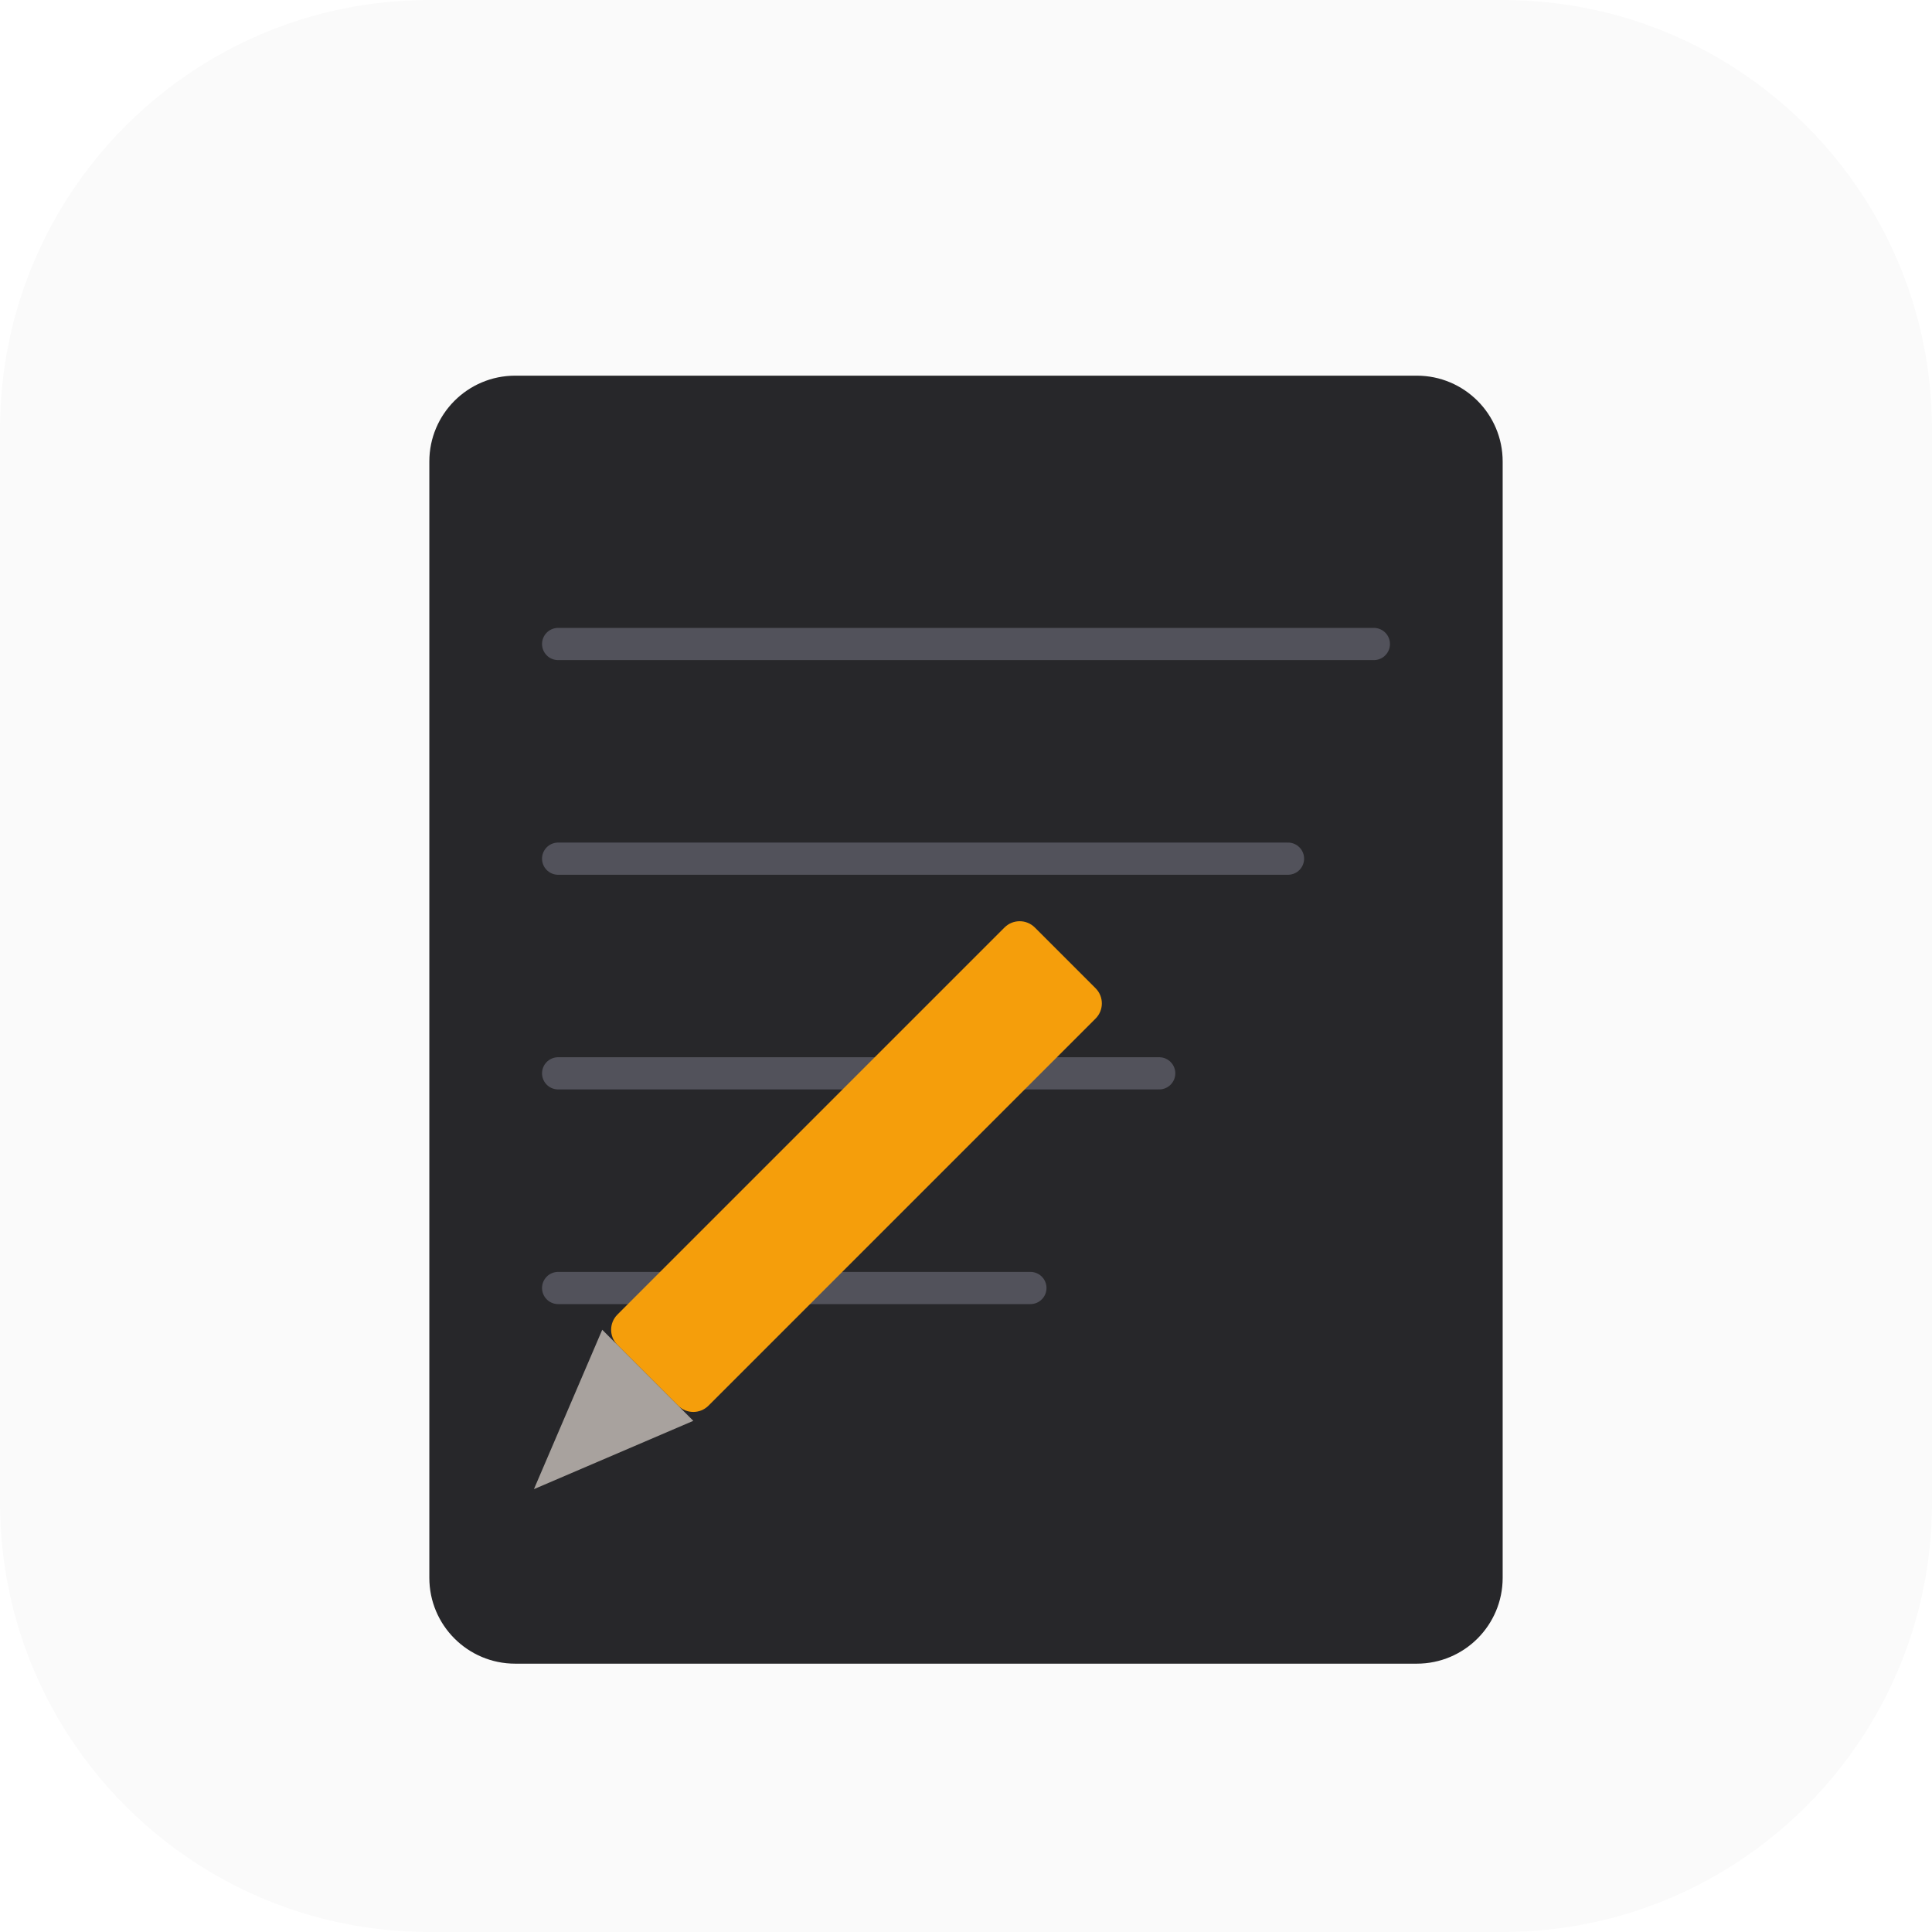
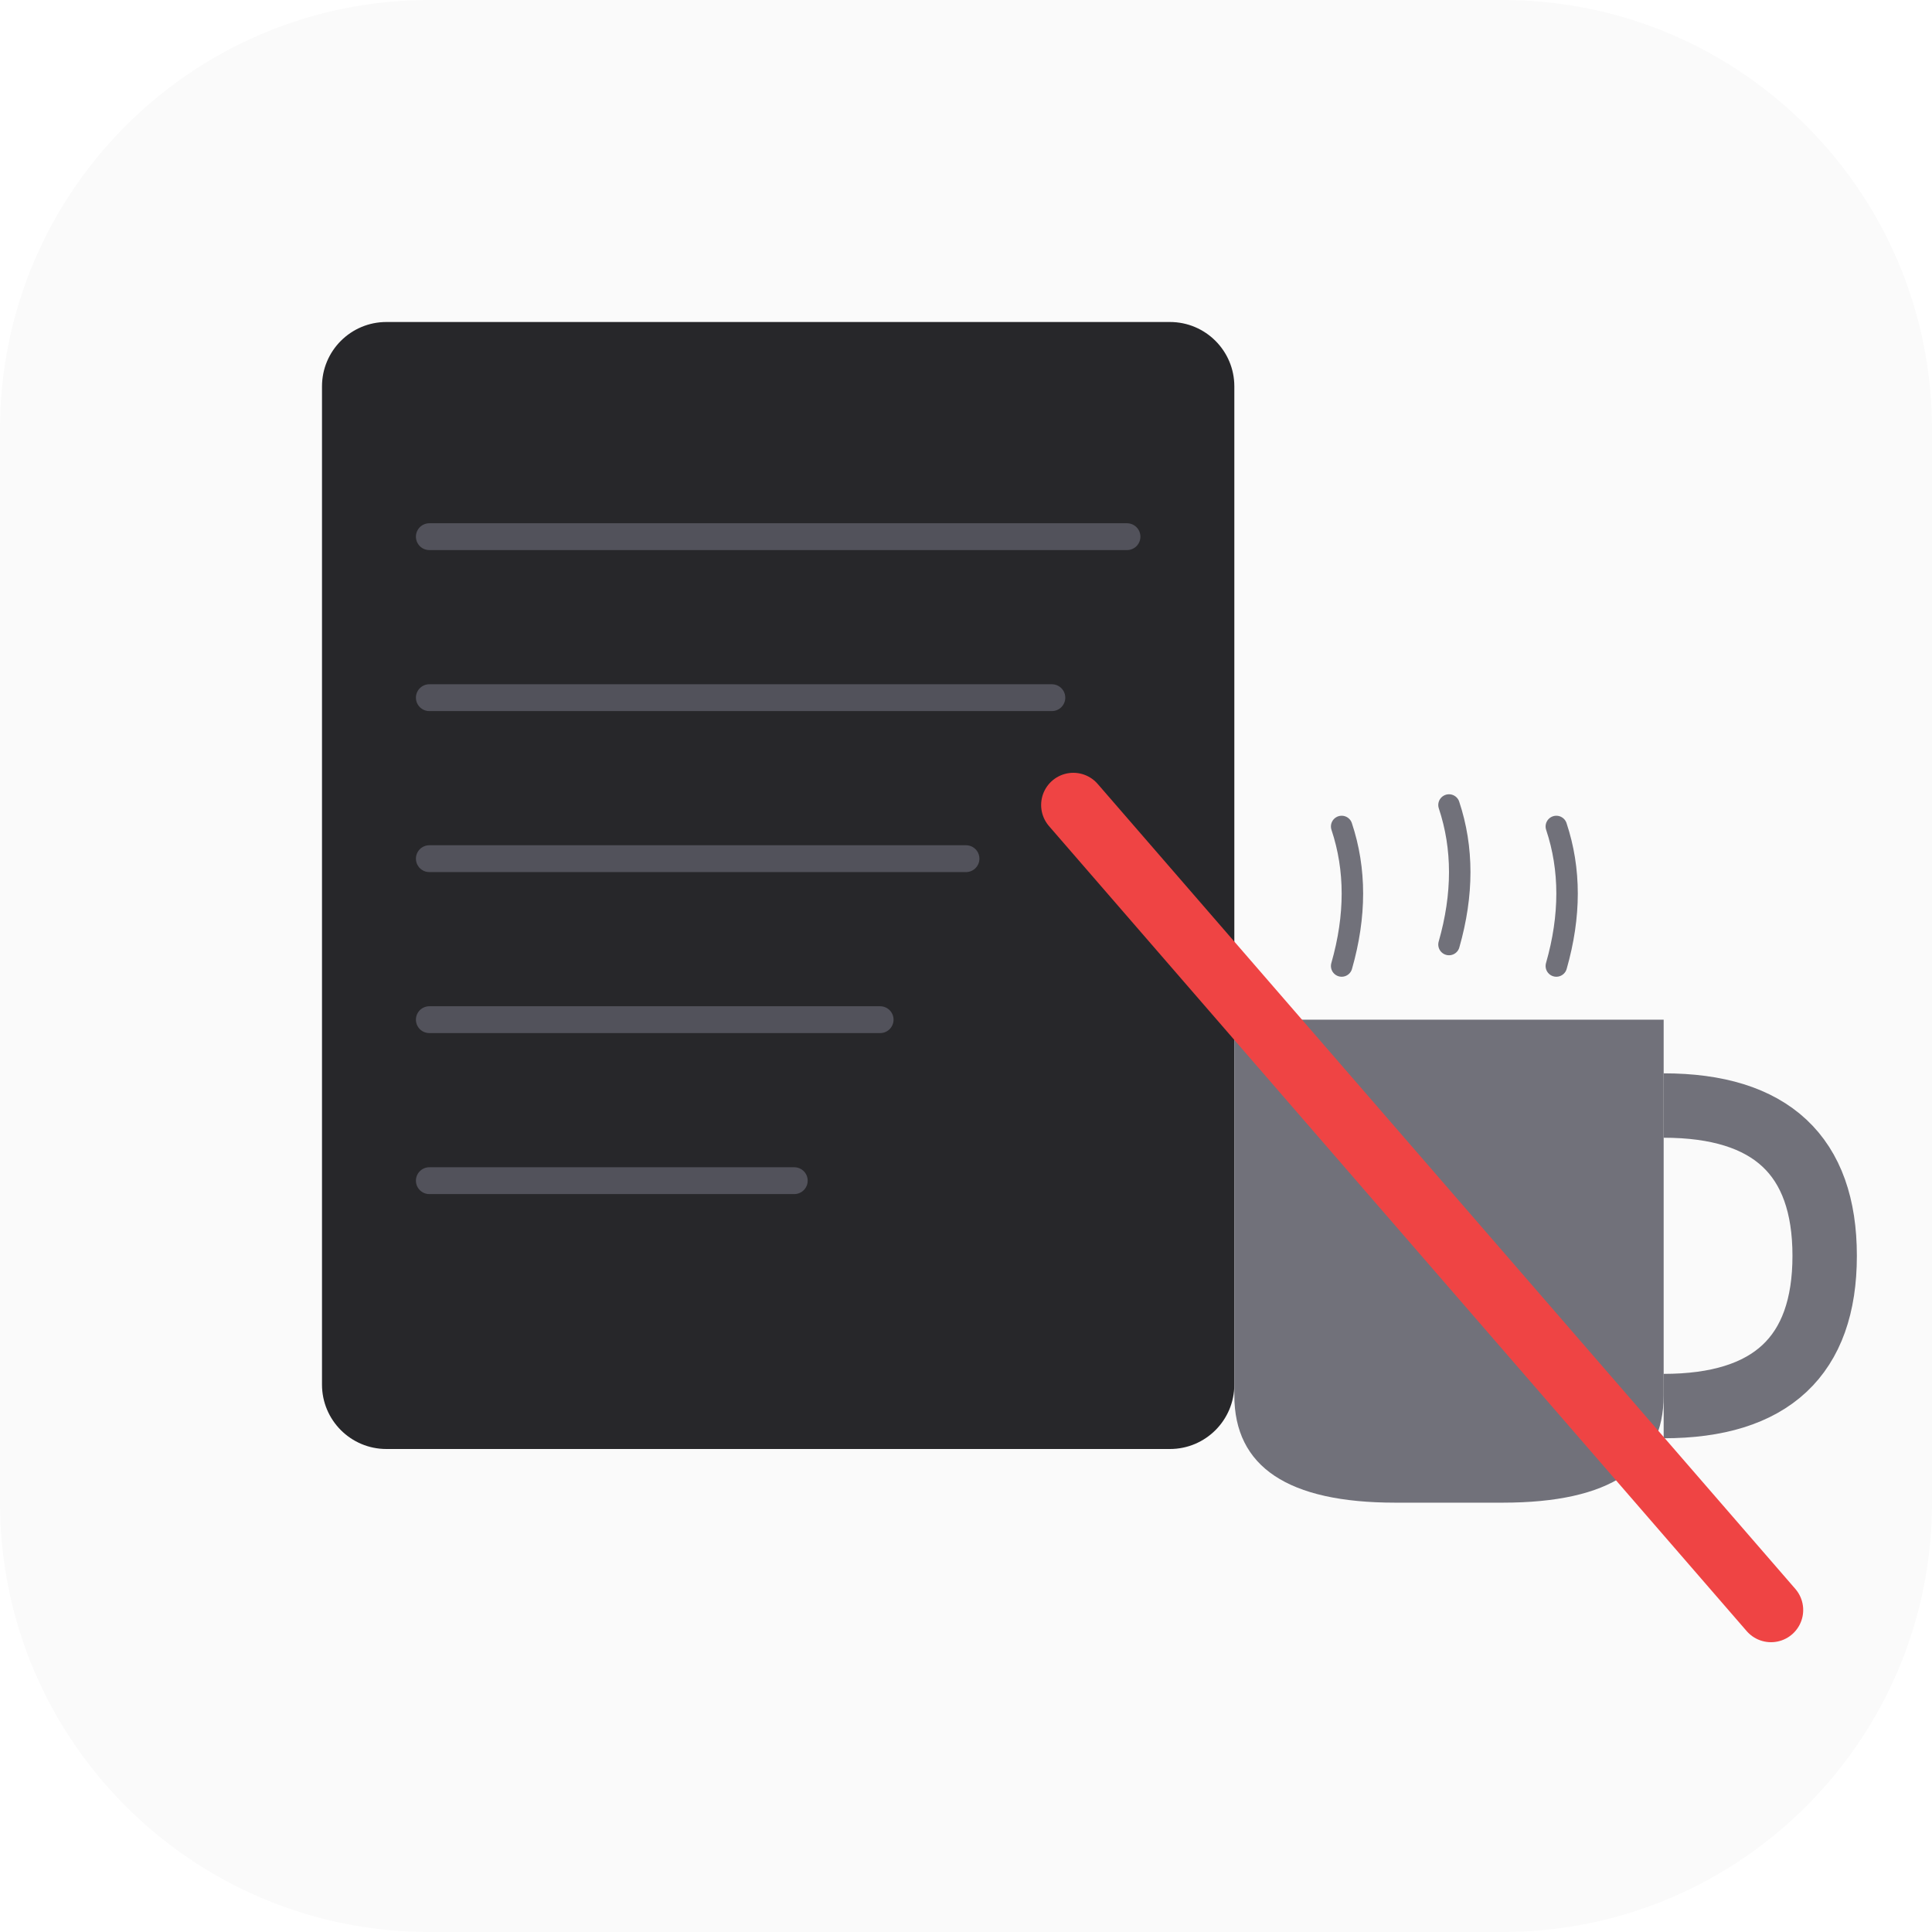
<svg xmlns="http://www.w3.org/2000/svg" width="32" height="32" viewBox="0 0 180 180" fill="none">
  <rect fill="#fafafa" width="180" height="180" rx="40" />
-   <rect fill="#27272a" x="40" y="35" width="100" height="120" rx="8" />
-   <line stroke="#52525b" x1="52" y1="60" x2="128" y2="60" stroke-width="3" stroke-linecap="round" />
-   <line stroke="#52525b" x1="52" y1="80" x2="120" y2="80" stroke-width="3" stroke-linecap="round" />
-   <line stroke="#52525b" x1="52" y1="100" x2="108" y2="100" stroke-width="3" stroke-linecap="round" />
-   <line stroke="#52525b" x1="52" y1="120" x2="96" y2="120" stroke-width="3" stroke-linecap="round" />
-   <g transform="translate(95, 85) rotate(45)">
-     <rect fill="#f59e0b" x="0" y="0" width="12" height="55" rx="2" />
-     <polygon fill="#a8a29e" points="0,55 12,55 6,70" />
+   <rect fill="#27272a" x="30" y="30" width="85" height="105" rx="6" />
+   <line stroke="#52525b" x1="40" y1="50" x2="105" y2="50" stroke-width="2.5" stroke-linecap="round" />
+   <line stroke="#52525b" x1="40" y1="65" x2="98" y2="65" stroke-width="2.5" stroke-linecap="round" />
+   <line stroke="#52525b" x1="40" y1="80" x2="90" y2="80" stroke-width="2.5" stroke-linecap="round" />
+   <line stroke="#52525b" x1="40" y1="95" x2="82" y2="95" stroke-width="2.5" stroke-linecap="round" />
+   <line stroke="#52525b" x1="40" y1="110" x2="74" y2="110" stroke-width="2.5" stroke-linecap="round" />
+   <g transform="translate(105, 85)">
+     <path fill="#71717a" d="M10 10 L10 45 Q10 55 25 55 L35 55 Q50 55 50 45 L50 10 Z" />
+     <path stroke="#71717a" d="M50 18 Q65 18 65 32 Q65 46 50 46" stroke-width="6" fill="none" />
+     <path stroke="#71717a" d="M20 5 Q22 -2 20 -8" stroke-width="2" fill="none" stroke-linecap="round" />
+     <path stroke="#71717a" d="M30 3 Q32 -4 30 -10" stroke-width="2" fill="none" stroke-linecap="round" />
+     <path stroke="#71717a" d="M40 5 Q42 -2 40 -8" stroke-width="2" fill="none" stroke-linecap="round" />
  </g>
+   <line stroke="#ef4444" x1="100" y1="75" x2="165" y2="150" stroke-width="6" stroke-linecap="round" />
</svg>
